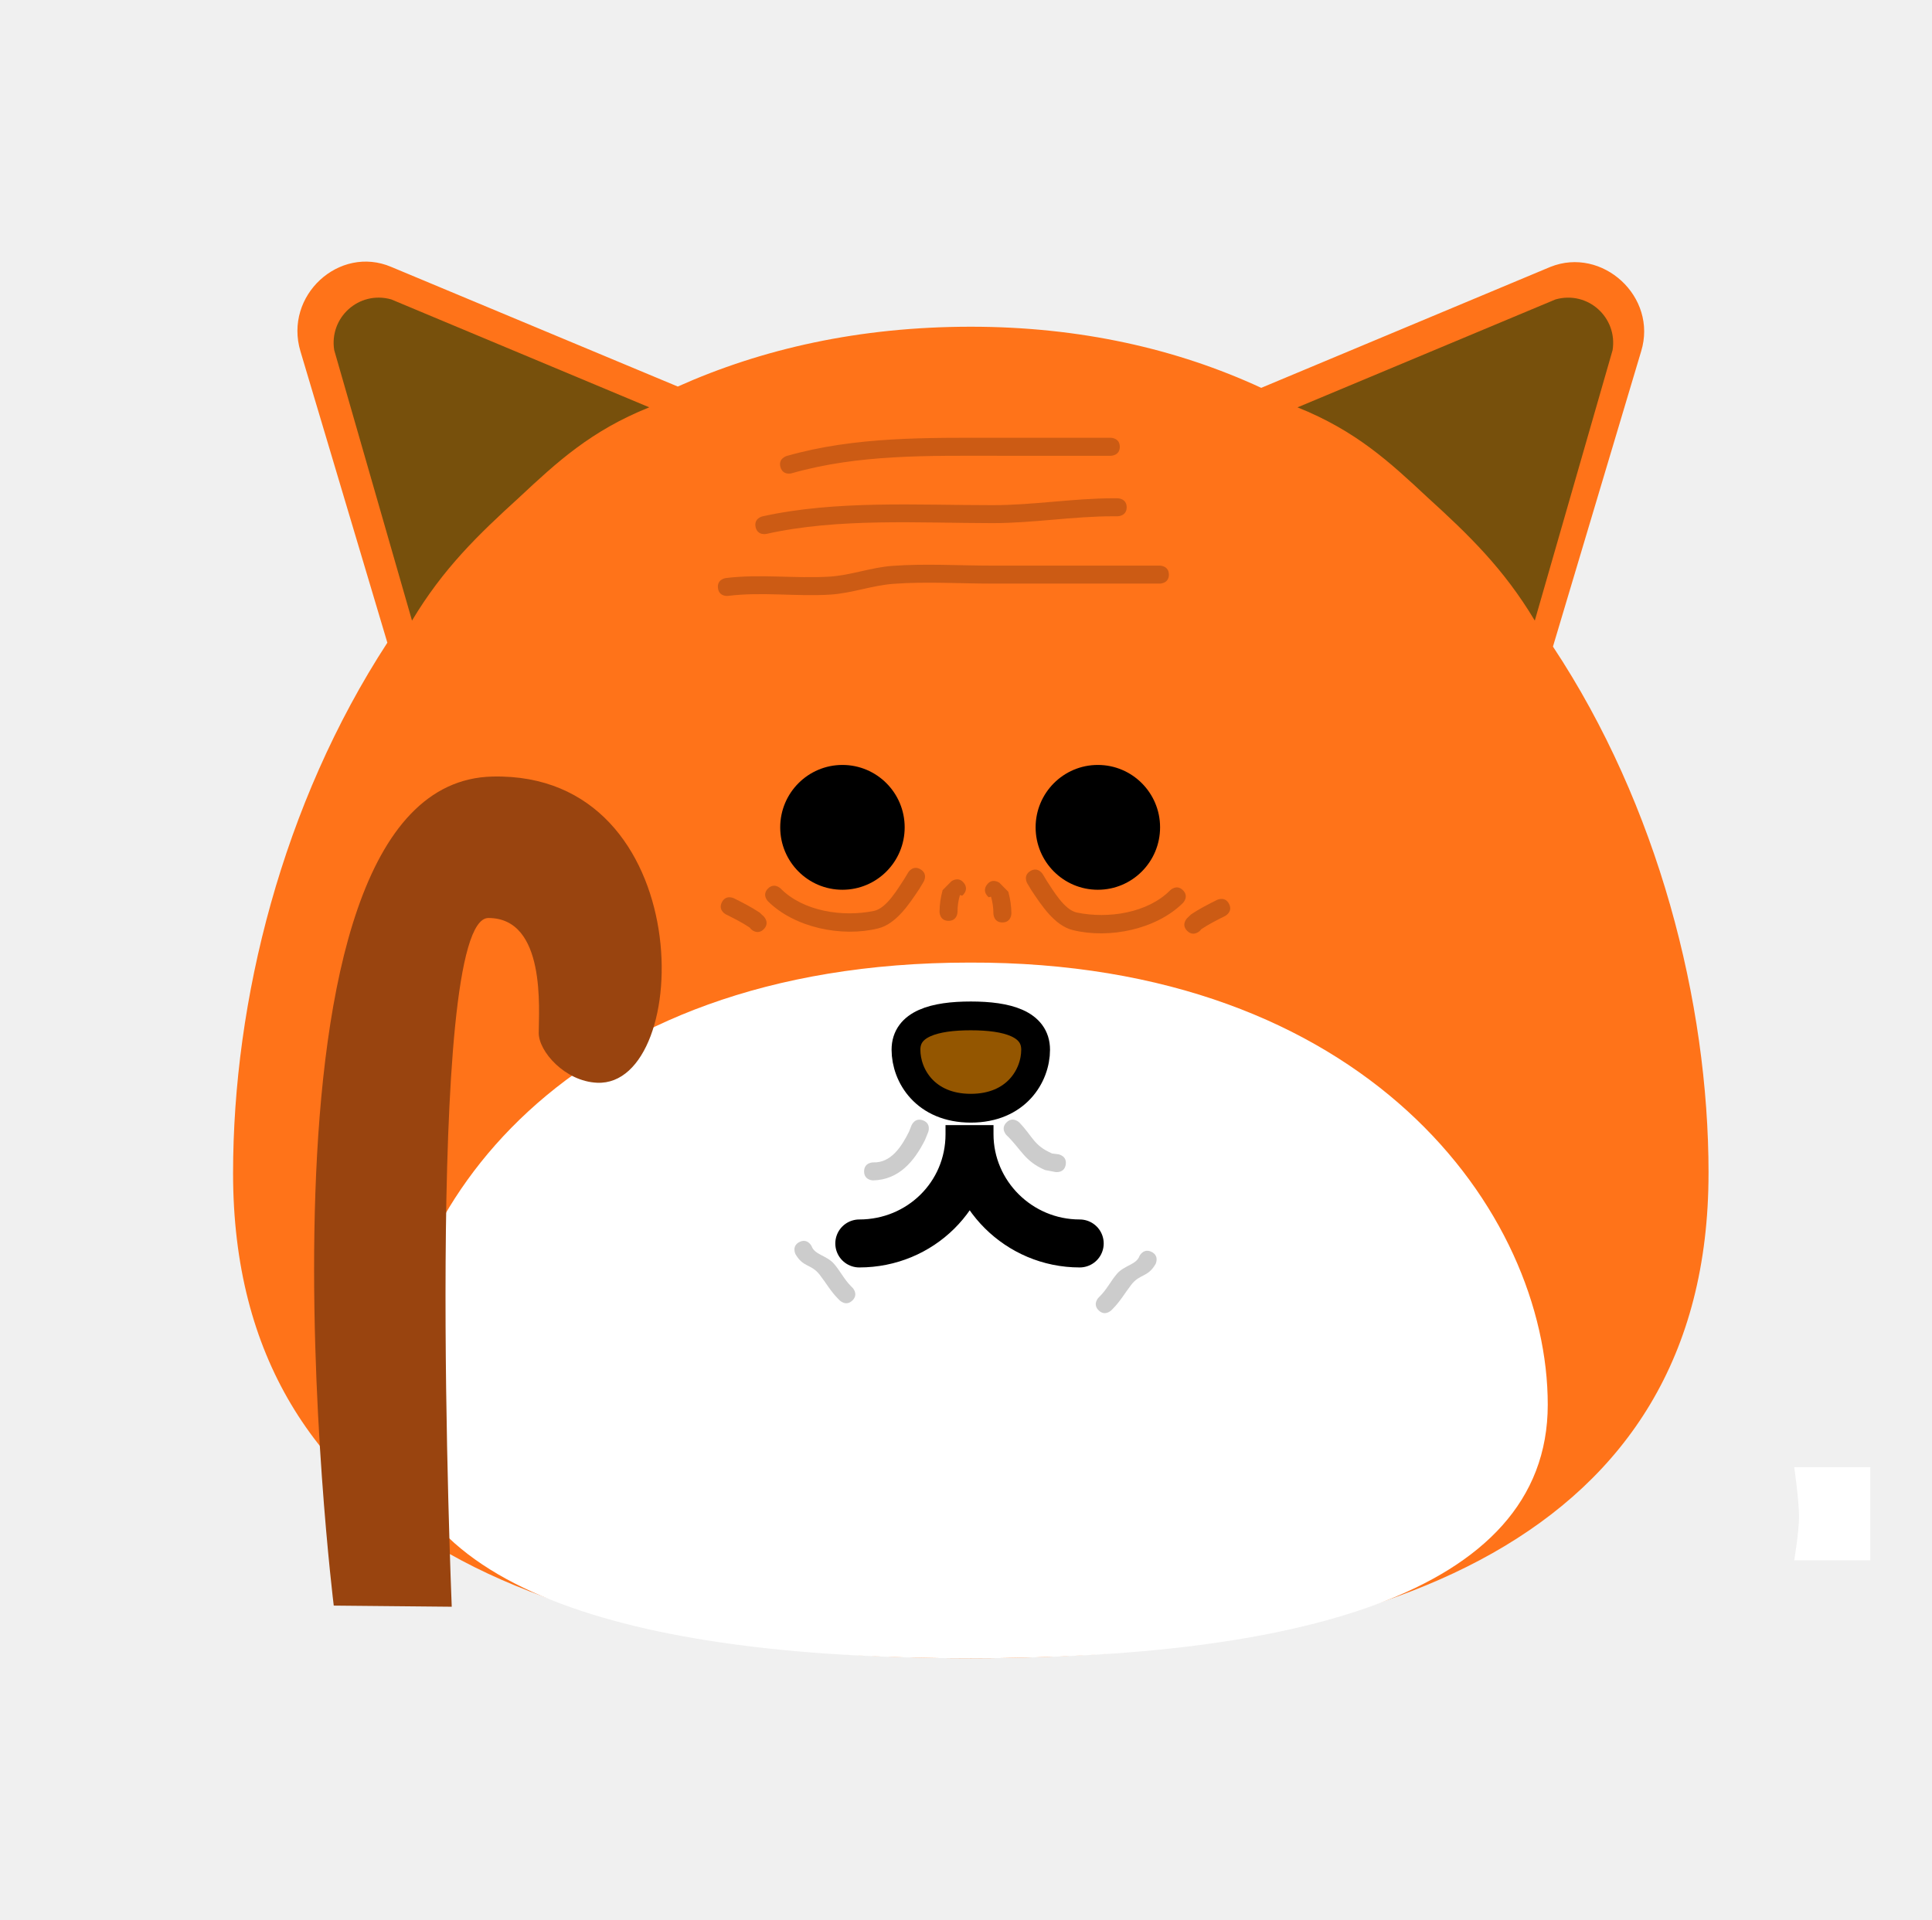
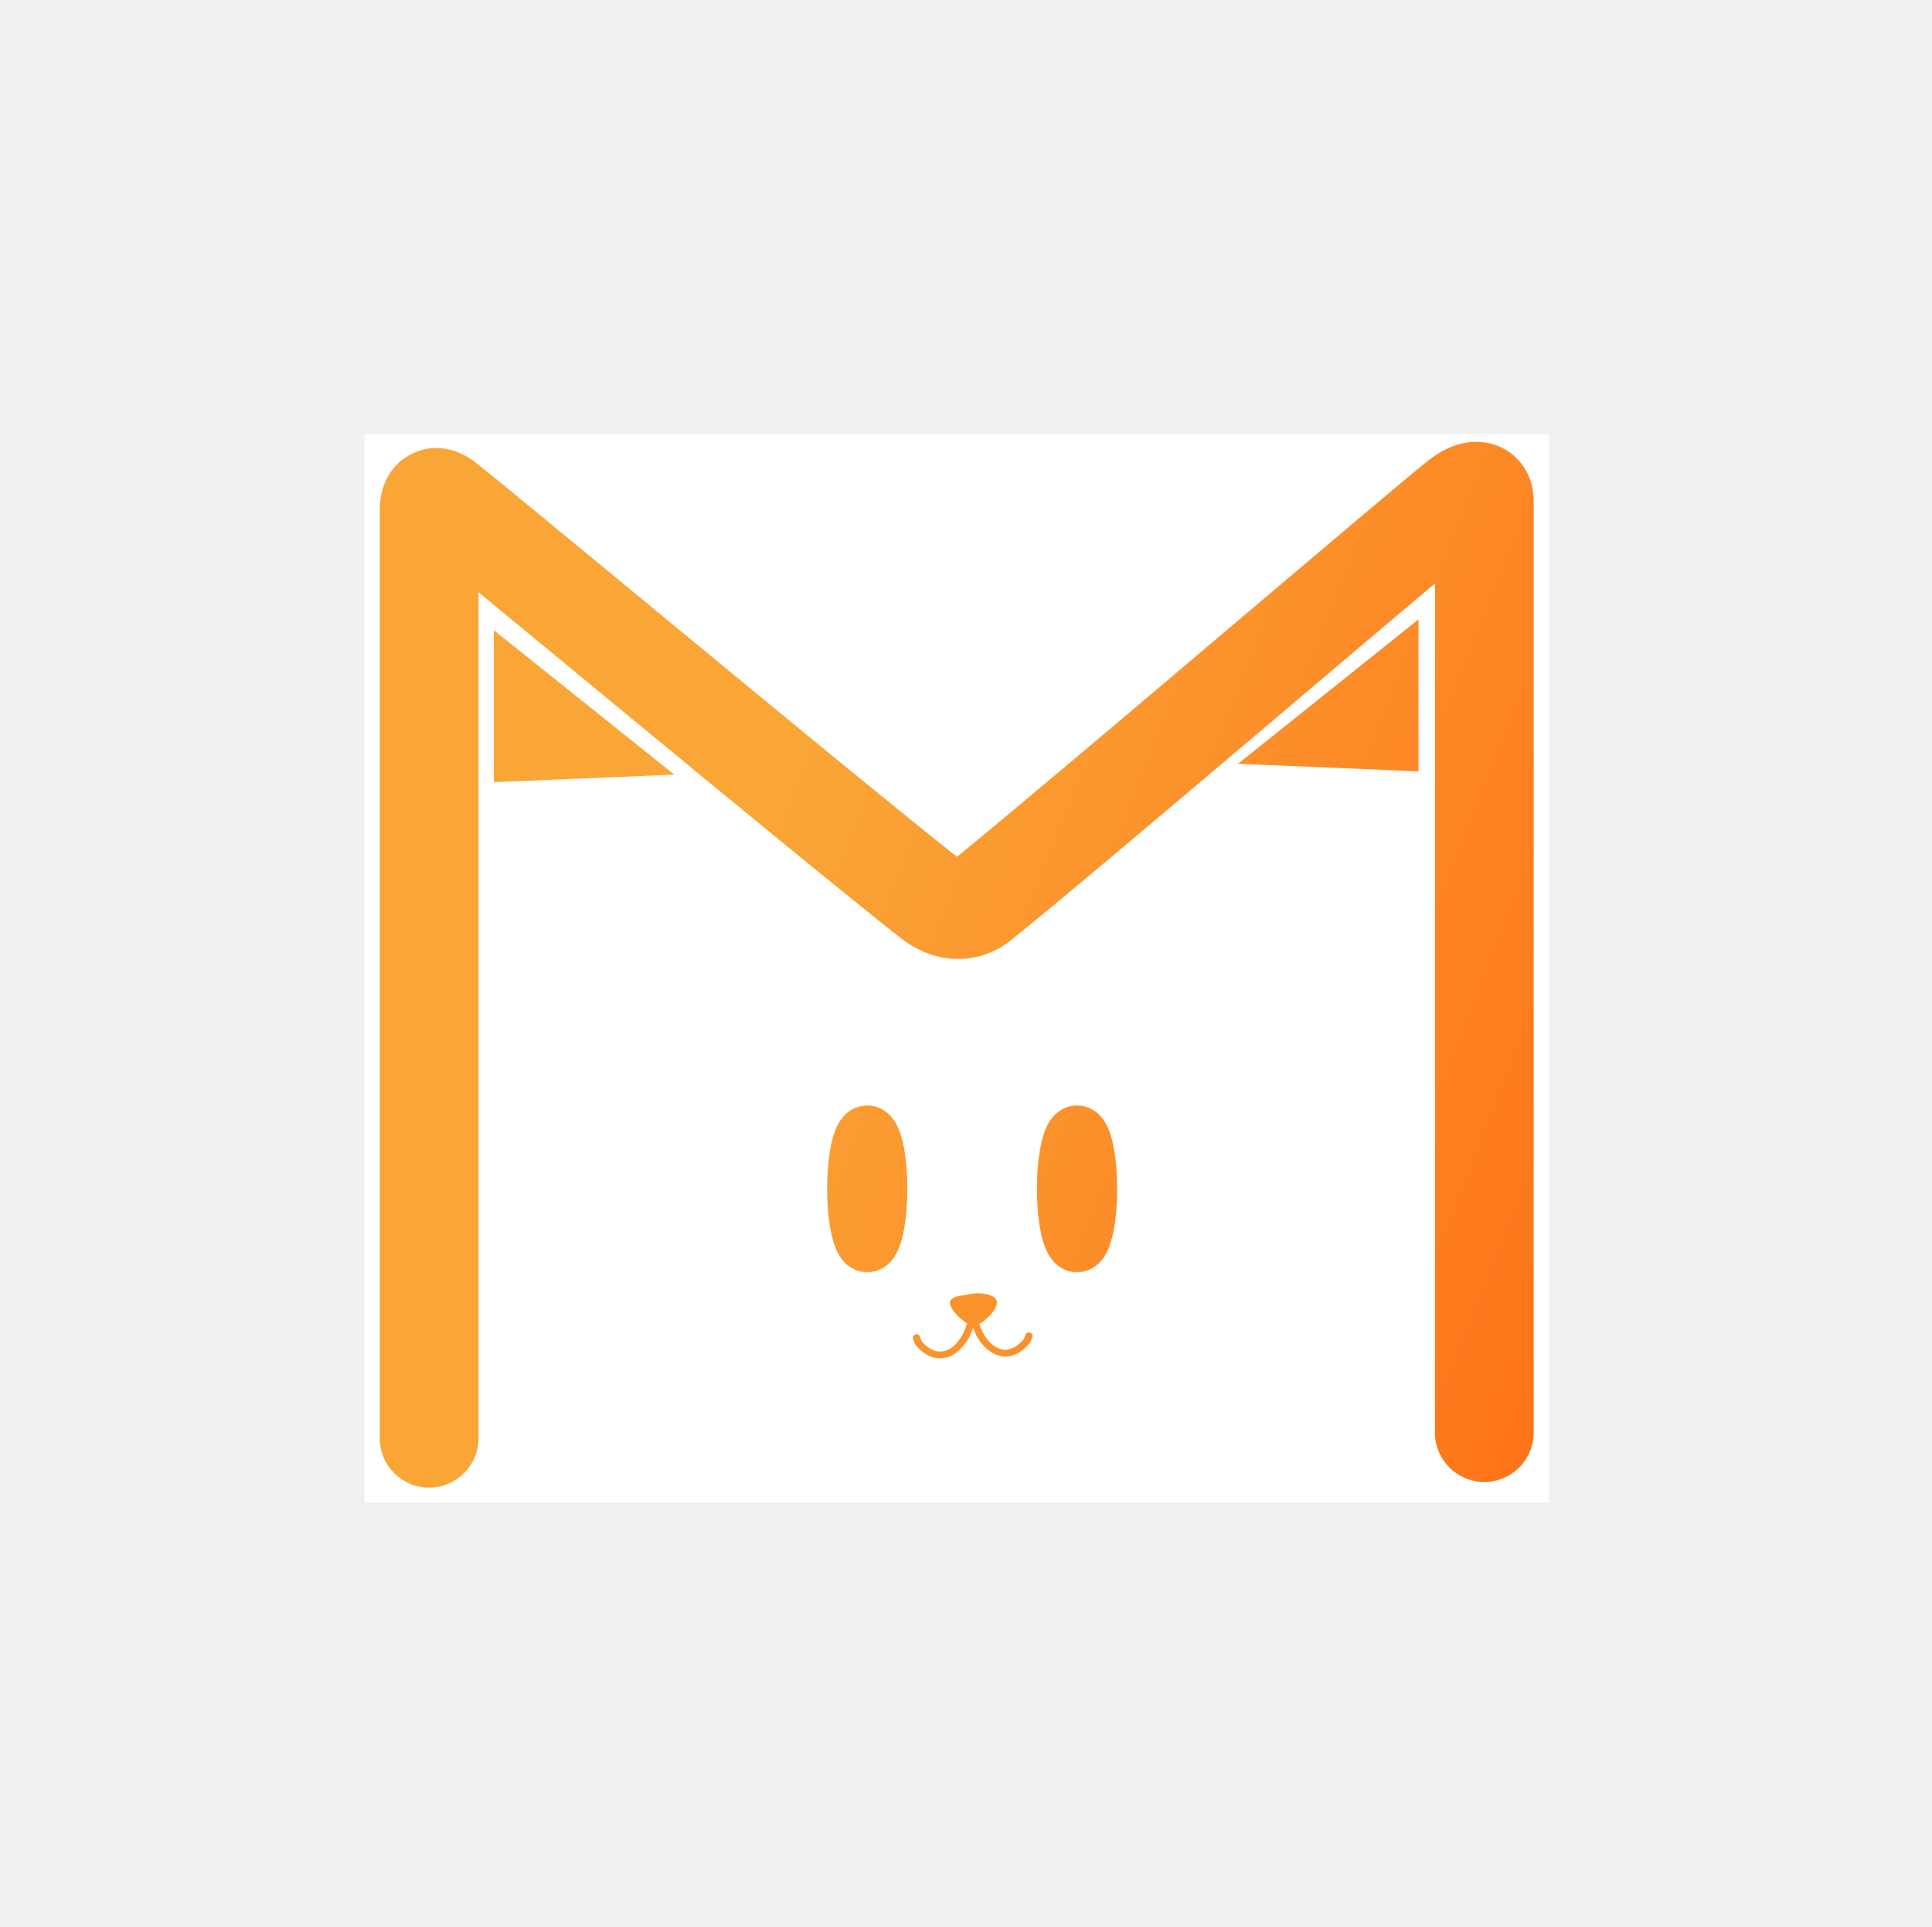
- <svg xmlns="http://www.w3.org/2000/svg" version="1.1" width="100.653" height="100.042" viewBox="0,0,100.653,100.042">
-   <g transform="translate(-269.4235,-129.9789)">
-     <g data-paper-data="{&quot;isPaintingLayer&quot;:true}" fill-rule="nonzero" stroke-linejoin="miter" stroke-miterlimit="10" stroke-dasharray="" stroke-dashoffset="0" style="mix-blend-mode: normal">
-       <path d="M362.899,211.285c0,0 0.25,-1.5 0.25,-2.283c0,-0.831 -0.25,-2.569 -0.25,-2.569h3.961c0,0 0,1.738 0,2.569c0,0.783 0,2.283 0,2.283z" fill="#ffffff" stroke="none" stroke-width="0" stroke-linecap="butt" />
-       <path d="M358.434,191.115c0,19.108 -17.225,25.274 -38.434,25.274c-21.21,0 -38.434,-6.098 -38.434,-25.274c0,-9.012 2.567,-19.244 8.038,-27.646l-4.526,-15.178c-0.878,-2.914 2.026,-5.556 4.728,-4.404l14.928,6.234c4.391,-1.965 9.457,-3.117 15.266,-3.117c5.674,0 10.74,1.152 15.131,3.185l15.063,-6.302c2.702,-1.084 5.606,1.558 4.728,4.404l-4.593,15.381c5.472,8.267 8.106,18.499 8.106,27.443z" fill="#ff7319" stroke="none" stroke-width="1" stroke-linecap="butt" />
-       <path d="M350.058,203.176c0,10.029 -13.509,13.213 -30.126,13.213c-16.617,0 -30.126,-3.185 -30.126,-13.213c0,-10.029 8.984,-23.038 30.126,-23.038c20.669,-0.068 30.126,13.01 30.126,23.038z" fill="#ffffff" stroke="none" stroke-width="1" stroke-linecap="butt" />
-       <path d="M316.623,184.678c0,-1.355 1.486,-1.762 3.377,-1.762c1.891,0 3.377,0.407 3.377,1.762c0,1.355 -1.013,3.049 -3.377,3.049c-2.364,0 -3.377,-1.694 -3.377,-3.049z" fill="#945600" stroke="#000000" stroke-width="1.5" stroke-linecap="butt" />
-       <path d="M314.191,194.774c3.175,0 5.742,-2.507 5.742,-5.692c0,-0.135 0,-0.135 0,-0.135c0,-0.203 0,-0.339 0,-0.339c0,0 0,0.135 0,0.339c0,0 0,0 0,0.135c0,3.117 2.567,5.692 5.741,5.692" fill="none" stroke="#000000" stroke-width="2.5" stroke-linecap="round" />
-       <path d="M310.071,173.091c0,-1.796 1.452,-3.252 3.242,-3.252c1.791,0 3.242,1.456 3.242,3.252c0,1.796 -1.452,3.252 -3.242,3.252c-1.791,0 -3.242,-1.456 -3.242,-3.252z" fill="#000000" stroke="none" stroke-width="1" stroke-linecap="butt" />
-       <path d="M323.377,173.091c0,-1.796 1.452,-3.252 3.242,-3.252c1.791,0 3.242,1.456 3.242,3.252c0,1.796 -1.451,3.252 -3.242,3.252c-1.791,0 -3.242,-1.456 -3.242,-3.252z" fill="#000000" stroke="none" stroke-width="1" stroke-linecap="butt" />
-       <path d="M296.494,155.88c-2.162,1.965 -3.985,3.727 -5.606,6.437l-4.053,-14.094c-0.27,-1.694 1.283,-3.117 2.972,-2.643l13.442,5.624c-3.04,1.22 -4.796,2.846 -6.755,4.675z" fill="#77500c" stroke="none" stroke-width="1" stroke-linecap="butt" />
-       <path d="M337.022,151.205l13.442,-5.624c1.689,-0.474 3.242,0.949 2.972,2.643l-4.053,14.094c-1.621,-2.71 -3.445,-4.472 -5.607,-6.437c-1.959,-1.829 -3.715,-3.456 -6.755,-4.675z" fill="#77500c" stroke="none" stroke-width="1" stroke-linecap="butt" />
-       <path d="M317.383,175.28c0.402,0.241 0.161,0.643 0.161,0.643l-0.227,0.377c-0.506,0.758 -1.194,1.825 -2.145,2.058c-1.916,0.47 -4.357,-0.043 -5.739,-1.414c0,0 -0.332,-0.332 0,-0.663c0.332,-0.332 0.663,0 0.663,0c1.179,1.191 3.23,1.499 4.86,1.164c0.659,-0.135 1.244,-1.161 1.58,-1.666l0.203,-0.339c0,0 0.241,-0.402 0.643,-0.161z" fill="#cc5b14" stroke="none" stroke-width="0.5" stroke-linecap="butt" />
-       <path d="M309.214,178.398c-0.332,0.332 -0.663,0 -0.663,0l-0.072,-0.085c-0.401,-0.269 -0.807,-0.471 -1.239,-0.687c0,0 -0.419,-0.21 -0.21,-0.629c0.21,-0.419 0.629,-0.21 0.629,-0.21c0.466,0.233 0.905,0.457 1.34,0.745l0.215,0.202c0,0 0.332,0.332 0,0.663z" fill="#cc5b14" stroke="none" stroke-width="0.5" stroke-linecap="butt" />
-       <path d="M319.645,175.994c0.281,0.375 -0.094,0.657 -0.094,0.657l-0.117,-0.031c-0.084,0.282 -0.128,0.58 -0.125,0.874c0,0 0,0.469 -0.469,0.469c-0.469,0 -0.469,-0.469 -0.469,-0.469c0.003,-0.381 0.059,-0.764 0.161,-1.131l0.456,-0.461c0,0 0.375,-0.281 0.657,0.094z" fill="#cc5b14" stroke="none" stroke-width="0.5" stroke-linecap="butt" />
-       <path d="M323.747,175.527l0.203,0.339c0.336,0.505 0.921,1.531 1.58,1.666c1.63,0.334 3.681,0.026 4.86,-1.164c0,0 0.332,-0.332 0.663,0c0.332,0.332 0,0.663 0,0.663c-1.382,1.371 -3.823,1.884 -5.739,1.414c-0.951,-0.233 -1.638,-1.301 -2.145,-2.058l-0.227,-0.377c0,0 -0.241,-0.402 0.161,-0.643c0.402,-0.241 0.643,0.161 0.643,0.161z" data-paper-data="{&quot;index&quot;:null}" fill="#cc5b14" stroke="none" stroke-width="0.5" stroke-linecap="butt" />
-       <path d="M331.272,177.82l0.215,-0.202c0.435,-0.289 0.874,-0.513 1.34,-0.745c0,0 0.419,-0.21 0.629,0.21c0.21,0.419 -0.21,0.629 -0.21,0.629c-0.431,0.216 -0.838,0.418 -1.239,0.687l-0.072,0.085c0,0 -0.332,0.332 -0.663,0c-0.332,-0.332 0,-0.663 0,-0.663z" data-paper-data="{&quot;index&quot;:null}" fill="#cc5b14" stroke="none" stroke-width="0.5" stroke-linecap="butt" />
-       <path d="M321.498,175.986l0.456,0.461c0.102,0.367 0.158,0.751 0.161,1.131c0,0 -0,0.469 -0.469,0.469c-0.469,0 -0.469,-0.469 -0.469,-0.469c0.003,-0.294 -0.042,-0.592 -0.125,-0.874l-0.117,0.031c0,0 -0.375,-0.281 -0.094,-0.657c0.281,-0.375 0.657,-0.094 0.657,-0.094z" data-paper-data="{&quot;index&quot;:null}" fill="#cc5b14" stroke="none" stroke-width="0.5" stroke-linecap="butt" />
-       <path d="M327.763,153.26c0,0.469 -0.469,0.469 -0.469,0.469c-1.79,0 -4.082,0 -5.873,0c-3.609,0 -7.263,-0.086 -10.757,0.913c0,0 -0.451,0.129 -0.58,-0.322c-0.129,-0.451 0.322,-0.58 0.322,-0.58c3.581,-1.023 7.317,-0.949 11.015,-0.949c1.79,0 3.581,0 5.371,0h0.501c0,0 0.469,0 0.469,0.469z" fill="#cc5b14" stroke="none" stroke-width="0.5" stroke-linecap="butt" />
-       <path d="M328.121,156.412c0,0.469 -0.469,0.469 -0.469,0.469h-0.215c-2.108,0 -4.188,0.357 -6.302,0.358c-3.837,-0.004 -8.029,-0.278 -11.787,0.562c0,0 -0.458,0.102 -0.559,-0.356c-0.102,-0.458 0.356,-0.559 0.356,-0.559c3.837,-0.848 8.074,-0.581 11.99,-0.584c2.114,0.002 4.193,-0.358 6.302,-0.358h0.215c0,0 0.469,0 0.469,0.469z" fill="#cc5b14" stroke="none" stroke-width="0.5" stroke-linecap="butt" />
-       <path d="M330.321,159.921c0,0.469 -0.469,0.469 -0.469,0.469c-2.741,0 -5.983,0 -8.724,0c-1.706,0 -3.458,-0.114 -5.159,0.012c-1.107,0.082 -2.17,0.489 -3.272,0.56c-1.775,0.114 -3.58,-0.155 -5.346,0.069c0,0 -0.465,0.058 -0.523,-0.407c-0.058,-0.465 0.407,-0.523 0.407,-0.523c1.786,-0.221 3.603,0.034 5.396,-0.074c1.098,-0.066 2.165,-0.478 3.269,-0.56c1.725,-0.128 3.5,-0.014 5.228,-0.014c2.741,0 5.482,0 8.222,0h0.501c0,0 0.469,0 0.469,0.469z" fill="#cc5b14" stroke="none" stroke-width="0.5" stroke-linecap="butt" />
-       <path d="M313.835,197.742c-0.332,0.332 -0.663,0 -0.663,0l-0.072,-0.072c-0.398,-0.398 -0.639,-0.835 -0.969,-1.261c-0.452,-0.582 -0.856,-0.367 -1.267,-1.082c0,0 -0.21,-0.419 0.21,-0.629c0.419,-0.21 0.629,0.21 0.629,0.21c0.155,0.456 0.786,0.487 1.168,0.924c0.325,0.373 0.524,0.806 0.893,1.175l0.072,0.072c0,0 0.332,0.332 0,0.663z" fill="#cccccc" stroke="none" stroke-width="0.5" stroke-linecap="butt" />
-       <path d="M326.657,197.594l0.072,-0.072c0.369,-0.369 0.568,-0.802 0.893,-1.175c0.381,-0.437 1.012,-0.468 1.168,-0.924c0,0 0.21,-0.419 0.629,-0.21c0.419,0.21 0.21,0.629 0.21,0.629c-0.412,0.714 -0.816,0.5 -1.267,1.082c-0.331,0.426 -0.572,0.862 -0.969,1.261l-0.072,0.072c0,0 -0.332,0.332 -0.663,0c-0.332,-0.332 0,-0.663 0,-0.663z" data-paper-data="{&quot;index&quot;:null}" fill="#cccccc" stroke="none" stroke-width="0.5" stroke-linecap="butt" />
-       <path d="M317.519,188.363c0.435,0.174 0.261,0.61 0.261,0.61l-0.159,0.394c-0.57,1.136 -1.364,2.087 -2.711,2.121c0,0 -0.469,-0 -0.469,-0.469c0,-0.469 0.469,-0.469 0.469,-0.469c0.94,0.039 1.495,-0.844 1.872,-1.603l0.127,-0.323c0,0 0.174,-0.435 0.61,-0.261z" fill="#cccccc" stroke="none" stroke-width="0.5" stroke-linecap="butt" />
-       <path d="M324.946,190.666c-0.077,0.463 -0.54,0.385 -0.54,0.385l-0.537,-0.103c-1.072,-0.46 -1.247,-1.087 -2.009,-1.818c0,0 -0.332,-0.332 0,-0.663c0.332,-0.332 0.663,0 0.663,0c0.7,0.72 0.75,1.206 1.715,1.619l0.322,0.04c0,0 0.463,0.077 0.385,0.54z" fill="#cccccc" stroke="none" stroke-width="0.5" stroke-linecap="butt" />
-       <path d="M286.811,213.645c0,0 -5.311,-42.882 8.265,-43.201c10.785,-0.254 10.488,16.169 5.459,15.956c-1.676,-0.071 -3.045,-1.63 -3.045,-2.591c0,-1.205 0.394,-5.994 -2.623,-5.994c-3.395,0 -1.909,35.889 -1.909,35.889z" data-paper-data="{&quot;index&quot;:null}" fill="#99440f" stroke="#000000" stroke-width="0" stroke-linecap="round" />
+ <svg xmlns="http://www.w3.org/2000/svg" version="1.1" width="100.351" height="100.042" viewBox="-10,-10,53,49">
+   <defs>
+     <linearGradient x1="224.884" y1="165.554" x2="261.452" y2="180.023" gradientUnits="userSpaceOnUse" id="color-1">
+       <stop offset="0.333" stop-color="#f9a637" />
+       <stop offset="1" stop-color="#ff7319" />
+     </linearGradient>
+     <linearGradient x1="224.884" y1="165.554" x2="261.452" y2="180.023" gradientUnits="userSpaceOnUse" id="color-2">
+       <stop offset="0.333" stop-color="#f9a637" />
+       <stop offset="1" stop-color="#ff7319" />
+     </linearGradient>
+     <linearGradient x1="224.884" y1="165.554" x2="261.452" y2="180.023" gradientUnits="userSpaceOnUse" id="color-3">
+       <stop offset="0.333" stop-color="#f9a637" />
+       <stop offset="1" stop-color="#ff7319" />
+     </linearGradient>
+     <linearGradient x1="224.884" y1="165.554" x2="261.452" y2="180.023" gradientUnits="userSpaceOnUse" id="color-4">
+       <stop offset="0.333" stop-color="#f9a637" />
+       <stop offset="1" stop-color="#ff7319" />
+     </linearGradient>
+     <linearGradient x1="224.884" y1="165.554" x2="261.452" y2="180.023" gradientUnits="userSpaceOnUse" id="color-5">
+       <stop offset="0.333" stop-color="#f9a637" />
+       <stop offset="1" stop-color="#ff7319" />
+     </linearGradient>
+     <linearGradient x1="224.884" y1="165.554" x2="261.452" y2="180.023" gradientUnits="userSpaceOnUse" id="color-6">
+       <stop offset="0.333" stop-color="#f9a637" />
+       <stop offset="1" stop-color="#ff7319" />
+     </linearGradient>
+     <linearGradient x1="224.884" y1="165.554" x2="261.452" y2="180.023" gradientUnits="userSpaceOnUse" id="color-7">
+       <stop offset="0.333" stop-color="#f9a637" />
+       <stop offset="1" stop-color="#ff7319" />
+     </linearGradient>
+     <linearGradient x1="224.884" y1="165.554" x2="261.452" y2="180.023" gradientUnits="userSpaceOnUse" id="color-8">
+       <stop offset="0.333" stop-color="#f9a637" />
+       <stop offset="1" stop-color="#ff7319" />
+     </linearGradient>
+     <linearGradient x1="224.884" y1="165.554" x2="261.452" y2="180.023" gradientUnits="userSpaceOnUse" id="color-9">
+       <stop offset="0.333" stop-color="#f9a637" />
+       <stop offset="1" stop-color="#ff7319" />
+     </linearGradient>
+   </defs>
+   <g transform="translate(-223.7528,-165.3544)">
+     <g data-paper-data="{&quot;isPaintingLayer&quot;:true}" stroke="none" stroke-linecap="butt" stroke-linejoin="miter" stroke-miterlimit="10" stroke-dasharray="" stroke-dashoffset="0" style="mix-blend-mode: normal">
+       <path d="M223.753,194.646v-29.291h32.494v29.291z" fill="#ffffff" fill-rule="nonzero" stroke-width="0" />
+       <path d="M253.119,169.437c-0.938,0.789 -2.186,1.846 -3.532,2.987c-0.364,0.308 -0.734,0.622 -1.108,0.938c-2.774,2.349 -5.704,4.824 -6.975,5.847c-0.437,0.351 -0.978,0.551 -1.564,0.526c-0.571,-0.024 -1.075,-0.255 -1.479,-0.571c-1.37,-1.073 -4.424,-3.584 -7.265,-5.926c-0.583,-0.48 -1.156,-0.953 -1.704,-1.405c-0.979,-0.808 -1.879,-1.55 -2.612,-2.153v23.203c0,0 0,0 -1.355,0l1.355,-0c0,0.748 -0.606,1.355 -1.355,1.355c-0.748,0 -1.355,-0.606 -1.355,-1.354h1.355c-1.355,0 -1.355,0 -1.355,0v-25.473c0,-0.298 0.073,-1.1 0.844,-1.508c0.81,-0.428 1.527,0.016 1.774,0.21c0.491,0.384 2.303,1.88 4.456,3.656c0.541,0.447 1.104,0.911 1.673,1.38c2.77,2.284 5.696,4.689 7.088,5.786c1.33,-1.081 4.073,-3.398 6.72,-5.64c0.374,-0.317 0.746,-0.632 1.113,-0.942c2.343,-1.985 4.43,-3.752 5.077,-4.272c0.267,-0.215 0.77,-0.549 1.399,-0.525c0.378,0.014 0.825,0.168 1.151,0.568c0.3,0.367 0.361,0.778 0.361,1.054v25.549c0,0 0,0 -1.354,0l1.354,-0c0,0.748 -0.607,1.355 -1.354,1.355c-0.748,0 -1.355,-0.607 -1.355,-1.354h1.355c-1.355,0 -1.355,0 -1.355,0z" fill="url(#color-1)" fill-rule="evenodd" stroke-width="1" />
+       <path d="M247.714,174.385l4.951,-3.961v4.167" fill="url(#color-2)" fill-rule="nonzero" stroke-width="1" />
+       <path d="M227.301,174.888v-4.167l4.951,3.961" fill="url(#color-3)" fill-rule="nonzero" stroke-width="1" />
+       <path d="M243.299,187.565c-0.187,0 -0.339,-0.682 -0.339,-1.524c0,-0.842 0.152,-1.524 0.339,-1.524c0.187,0 0.339,0.682 0.339,1.524c0,0.842 -0.152,1.524 -0.339,1.524z" fill="url(#color-4)" fill-rule="nonzero" stroke-width="1" />
+       <path d="M237.542,187.565c-0.187,0 -0.339,-0.682 -0.339,-1.524c0,-0.842 0.152,-1.524 0.339,-1.524c0.187,0 0.339,0.682 0.339,1.524c0,0.842 -0.152,1.524 -0.339,1.524z" fill="url(#color-5)" fill-rule="nonzero" stroke-width="1" />
+       <path d="M244.105,184.283c0.086,0.163 0.14,0.35 0.177,0.516c0.077,0.344 0.117,0.783 0.117,1.243c0,0.459 -0.041,0.898 -0.117,1.243c-0.037,0.166 -0.091,0.352 -0.177,0.516c-0.042,0.081 -0.112,0.194 -0.222,0.295c-0.114,0.105 -0.313,0.233 -0.584,0.233c-0.272,0 -0.47,-0.127 -0.584,-0.233c-0.11,-0.101 -0.179,-0.214 -0.222,-0.295c-0.086,-0.163 -0.14,-0.35 -0.177,-0.516c-0.077,-0.344 -0.117,-0.784 -0.117,-1.243c0,-0.459 0.041,-0.898 0.117,-1.243c0.037,-0.166 0.091,-0.352 0.177,-0.516c0.043,-0.081 0.112,-0.194 0.222,-0.295c0.114,-0.105 0.313,-0.232 0.584,-0.232c0.272,0 0.47,0.127 0.584,0.232c0.11,0.101 0.179,0.214 0.222,0.295zM238.349,184.283c0.086,0.163 0.14,0.35 0.177,0.516c0.077,0.344 0.117,0.783 0.117,1.243c0,0.459 -0.041,0.898 -0.117,1.243c-0.037,0.166 -0.091,0.352 -0.177,0.516c-0.042,0.081 -0.112,0.194 -0.222,0.295c-0.114,0.105 -0.313,0.233 -0.584,0.233c-0.272,0 -0.47,-0.127 -0.584,-0.233c-0.11,-0.101 -0.179,-0.214 -0.222,-0.295c-0.086,-0.163 -0.14,-0.35 -0.177,-0.516c-0.077,-0.344 -0.117,-0.784 -0.117,-1.243c0,-0.459 0.041,-0.898 0.117,-1.243c0.037,-0.166 0.091,-0.352 0.177,-0.516c0.042,-0.081 0.112,-0.194 0.222,-0.295c0.114,-0.105 0.313,-0.232 0.584,-0.232c0.272,0 0.47,0.127 0.584,0.232c0.11,0.101 0.179,0.214 0.222,0.295z" fill="url(#color-6)" fill-rule="evenodd" stroke-width="1" />
+       <path d="M240.42,189.79c-0.04,-0.122 -0.067,-0.251 -0.078,-0.382c0,0 -0.008,-0.099 0.091,-0.108c0.002,0 0.003,-0 0.005,-0c-0.019,-0.043 -0.014,-0.052 0.028,-0.058c0.004,-0.029 0.02,-0.081 0.09,-0.087c0.099,-0.008 0.147,0.053 0.147,0.053c-0.122,0.027 -0.197,0.029 -0.237,0.034c-0.001,0.012 -0.001,0.021 -0.001,0.021c0.001,0.013 0.002,0.026 0.003,0.039c-0.009,-0.002 -0.019,-0.003 -0.03,-0.002c0.027,0.062 0.103,0.195 0.19,0.488c0.204,0.568 0.717,0.962 1.21,0.378l0.048,-0.125c0,0 0.037,-0.092 0.129,-0.056c0.092,0.037 0.056,0.13 0.056,0.13l-0.063,0.153c-0.553,0.654 -1.174,0.359 -1.48,-0.221z" fill="url(#color-7)" fill-rule="nonzero" stroke-width="1" />
+       <path d="M240.346,190.1c-0.306,0.58 -0.927,0.875 -1.48,0.221l-0.063,-0.153c0,0 -0.037,-0.092 0.056,-0.13c0.092,-0.037 0.129,0.056 0.129,0.056l0.048,0.125c0.493,0.584 1.006,0.19 1.21,-0.378c0.088,-0.293 0.163,-0.426 0.19,-0.488c-0.011,-0.001 -0.021,0 -0.03,0.002c0.001,-0.013 0.002,-0.026 0.003,-0.039c0,0 0.001,-0.008 -0.001,-0.021c-0.04,-0.006 -0.116,-0.007 -0.237,-0.034c0,0 0.048,-0.061 0.147,-0.053c0.07,0.006 0.087,0.057 0.09,0.087c0.041,0.005 0.046,0.014 0.028,0.057c0.002,0 0.003,0 0.005,0c0.099,0.008 0.091,0.108 0.091,0.108c-0.011,0.131 -0.038,0.26 -0.078,0.382z" fill="url(#color-8)" fill-rule="nonzero" stroke-width="1" />
+       <path d="M240.499,189.794c-0.212,0.038 -0.649,-0.389 -0.687,-0.601c-0.038,-0.212 0.389,-0.232 0.601,-0.27c0.212,-0.038 0.649,-0.002 0.687,0.21c0.038,0.212 -0.389,0.623 -0.601,0.661z" fill="url(#color-9)" fill-rule="nonzero" stroke-width="1" />
    </g>
  </g>
</svg>
